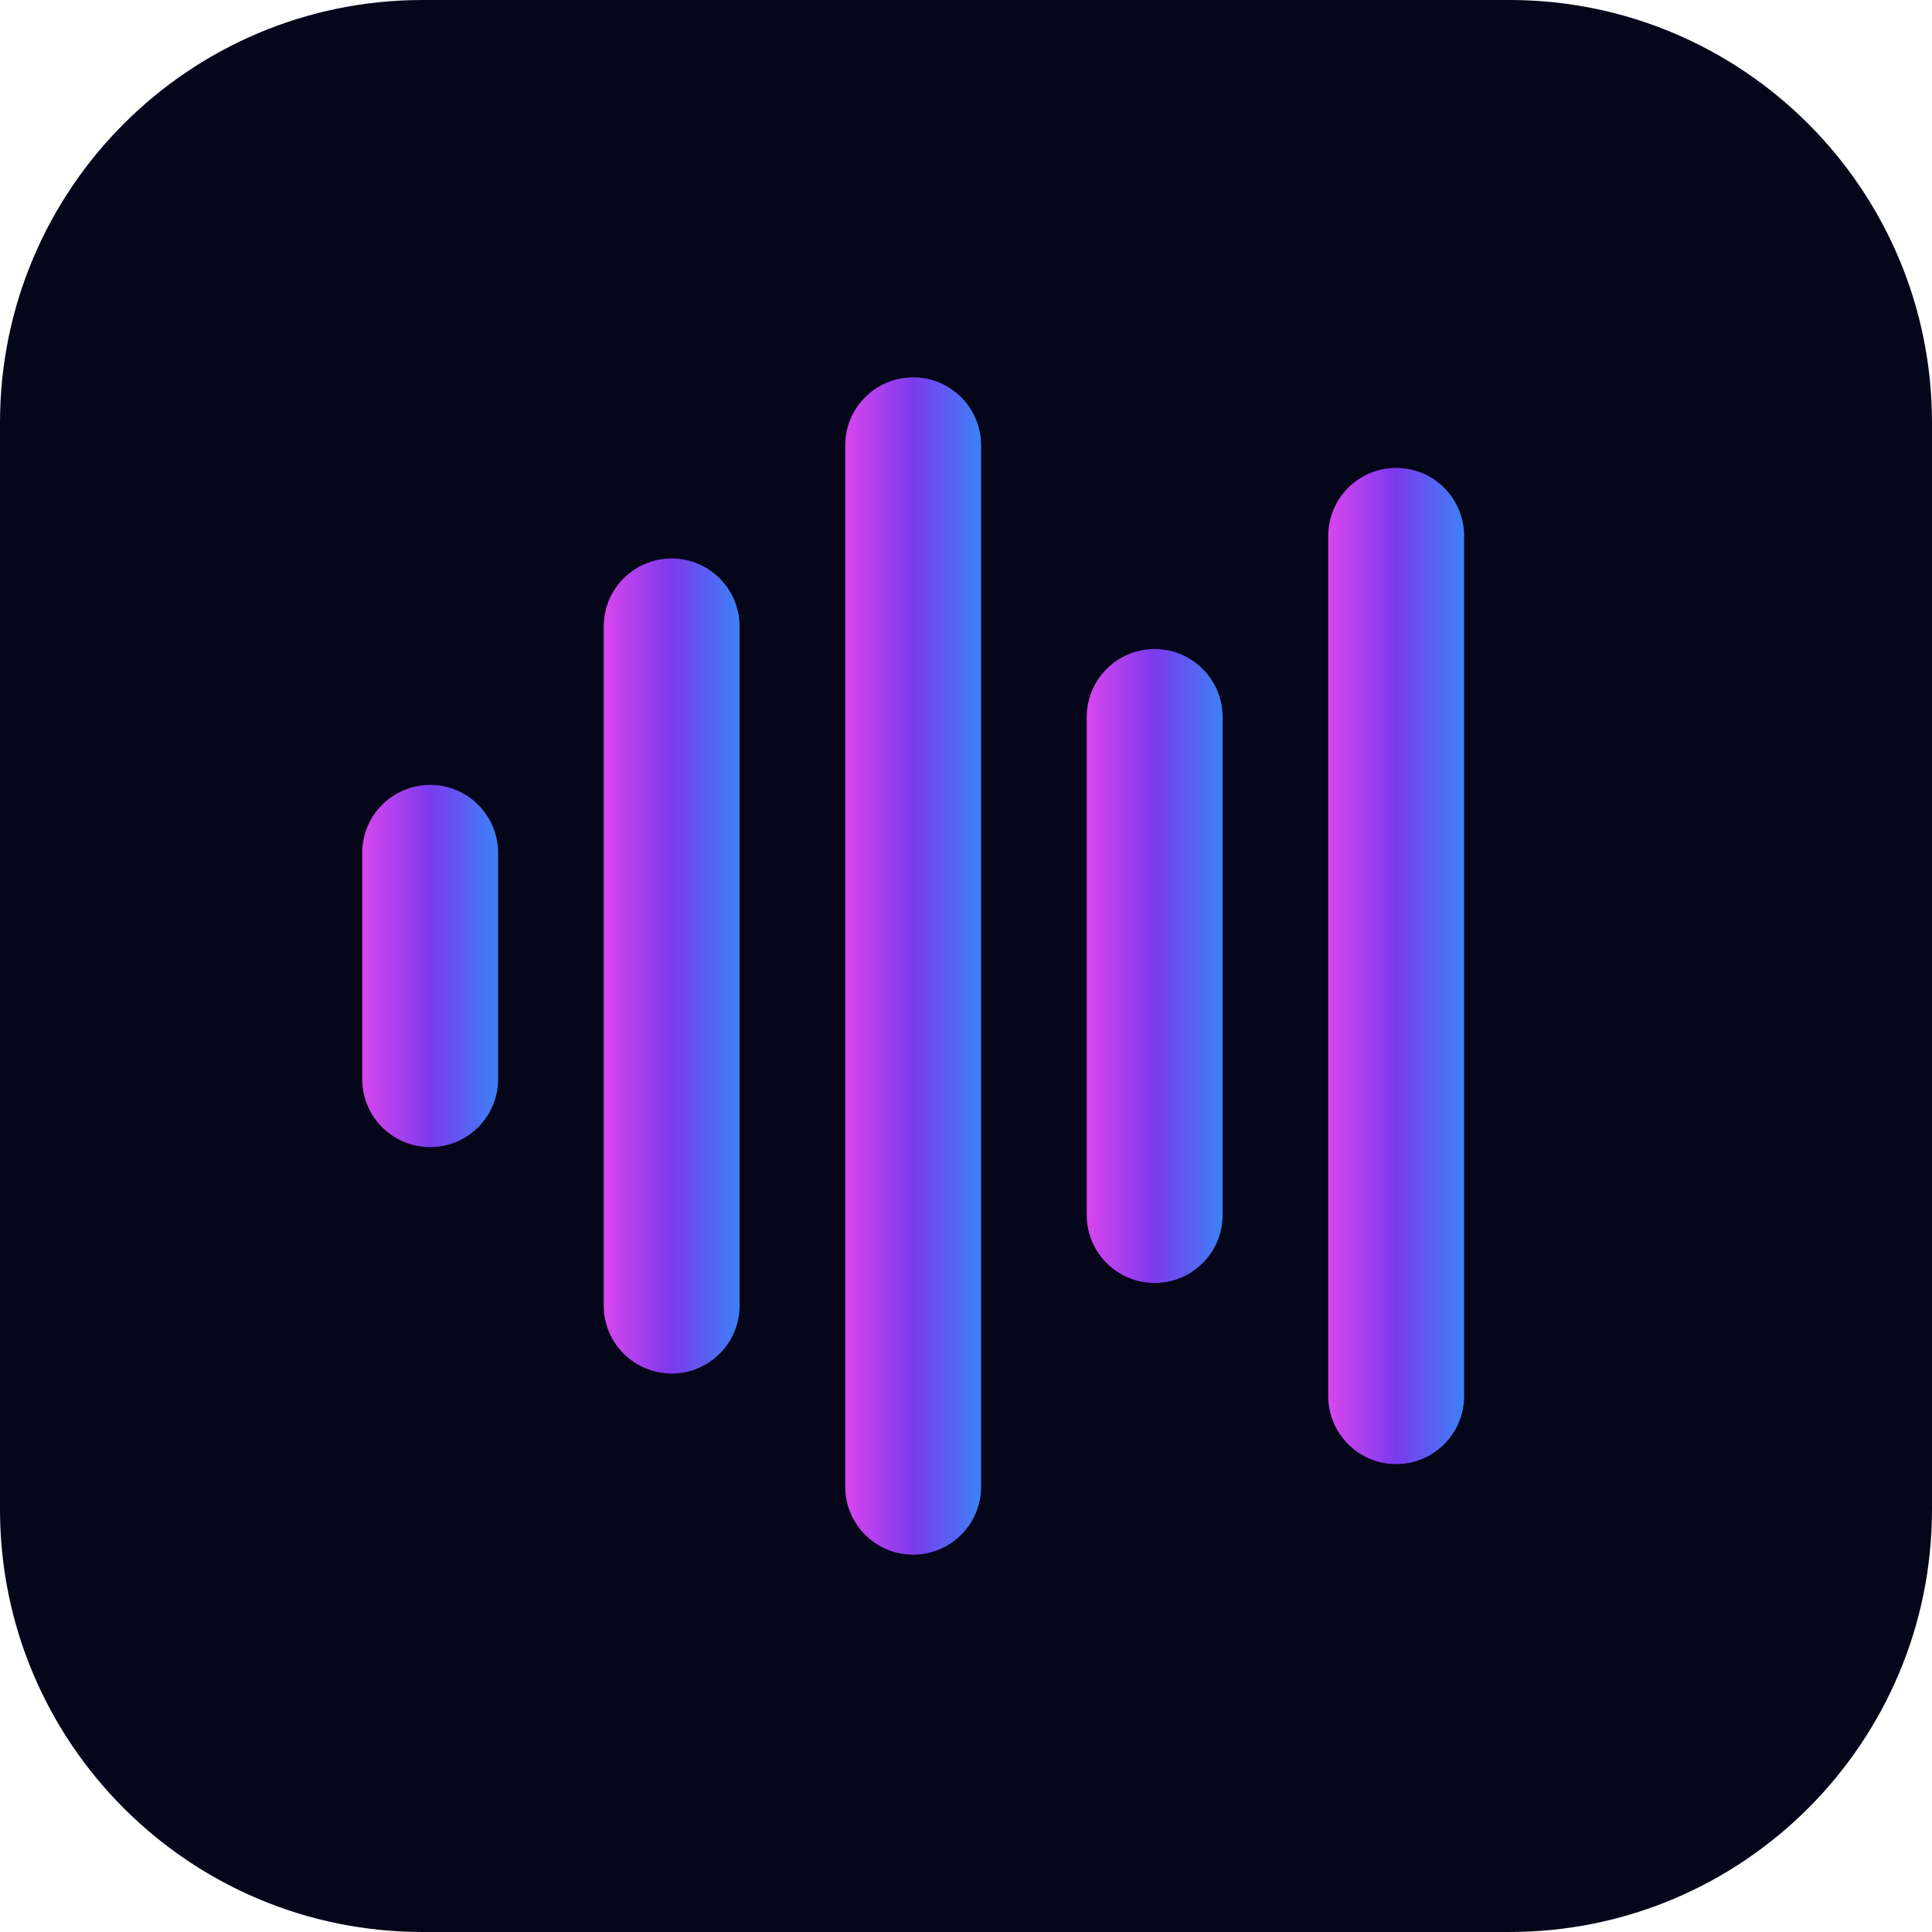
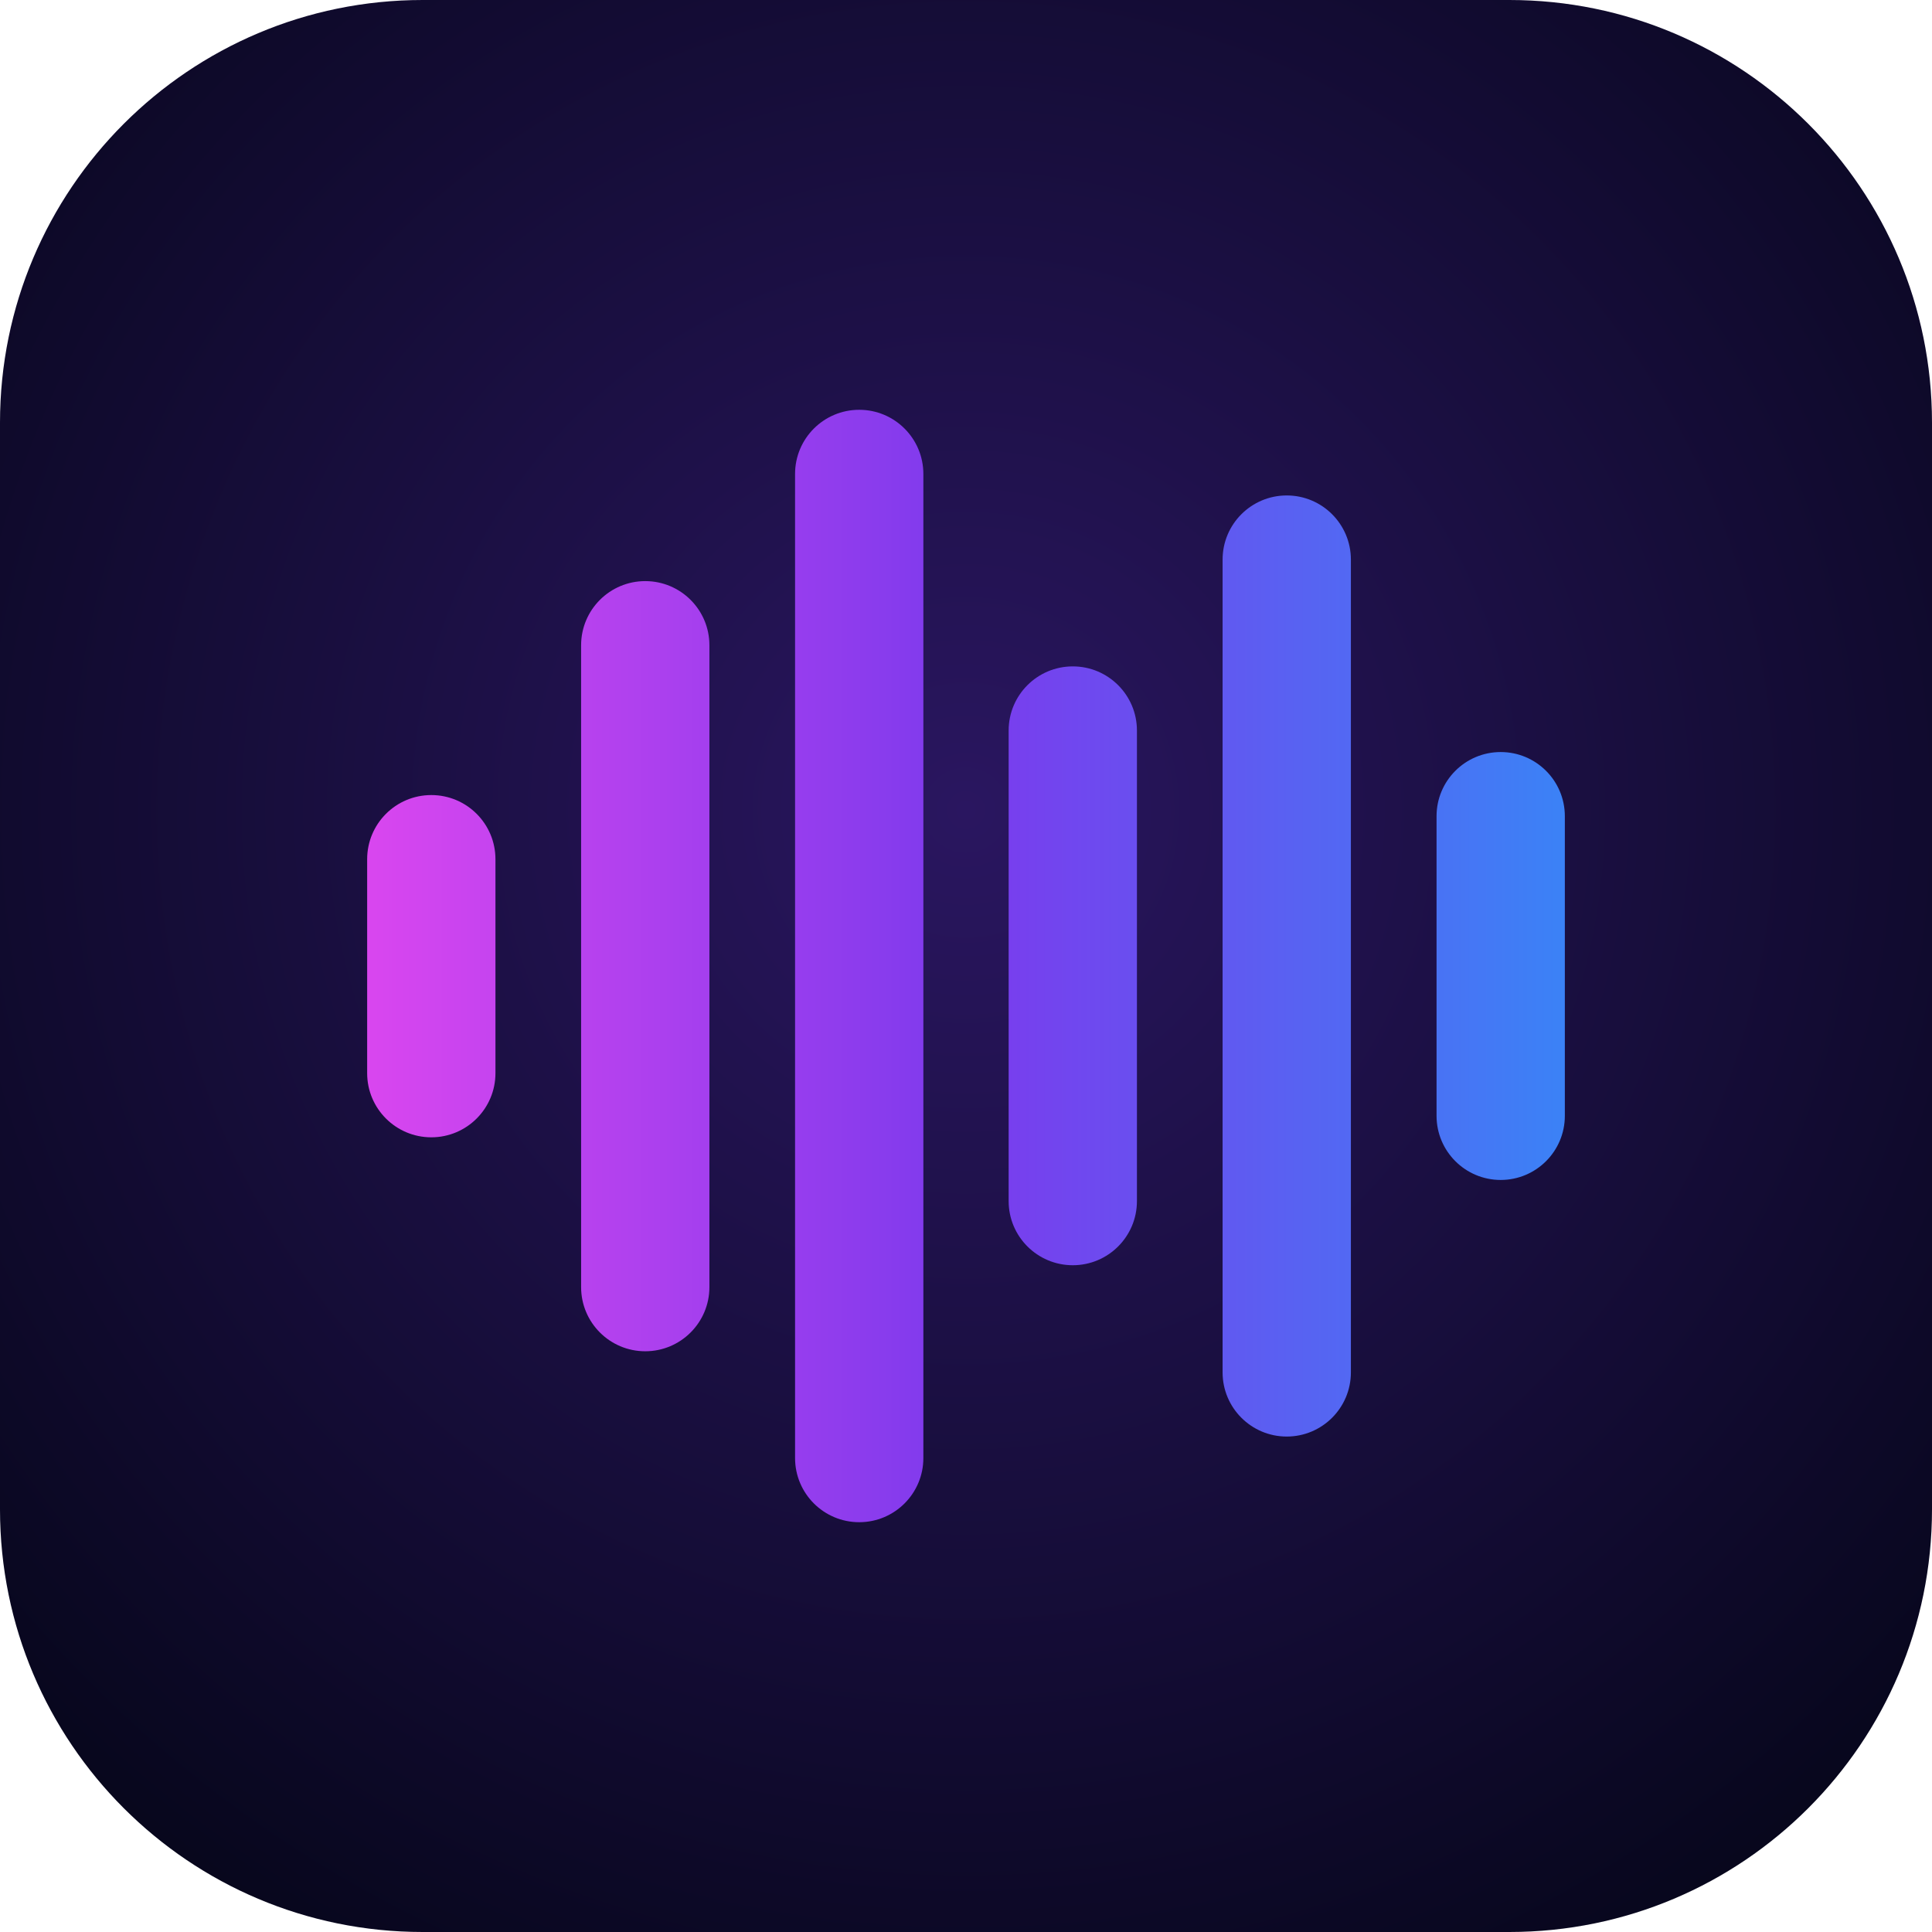
<svg xmlns="http://www.w3.org/2000/svg" viewBox="0 0 512 512">
  <defs>
-     <linearGradient id="g" x1="0" x2="1">
+     <linearGradient id="g" gradientUnits="userSpaceOnUse" x1="97.3" x2="414.7" y1="0" y2="0">
      <stop offset="0" stop-color="#d946ef" />
      <stop offset="0.5" stop-color="#7c3aed" />
      <stop offset="1" stop-color="#3b82f6" />
    </linearGradient>
+     <radialGradient id="glow" cx="0.5" cy="0.42" r="0.7">
+       <stop offset="0" stop-color="#2a1660" />
+       <stop offset="1" stop-color="#06061a" />
+     </radialGradient>
  </defs>
-   <rect width="512" height="512" rx="112" fill="#06061a" />
+   <rect width="512" height="512" rx="112" fill="url(#glow)" />
  <g fill="url(#g)">
-     <rect x="96" y="208" width="36" height="96" rx="18" />
-     <rect x="160" y="148" width="36" height="216" rx="18" />
-     <rect x="224" y="100" width="36" height="312" rx="18" />
-     <rect x="288" y="172" width="36" height="168" rx="18" />
-     <rect x="352" y="124" width="36" height="264" rx="18" />
-     <rect x="416" y="196" width="0" height="120" rx="18" />
+     <rect x="97.3" y="210.7" width="34.0" height="90.7" rx="17.0" />
+     <rect x="154.0" y="154.0" width="34.0" height="204.1" rx="17.0" />
+     <rect x="210.7" y="108.6" width="34.0" height="294.8" rx="17.0" />
+     <rect x="267.3" y="176.6" width="34.0" height="158.7" rx="17.0" />
+     <rect x="324.0" y="131.3" width="34.0" height="249.4" rx="17.0" />
+     <rect x="380.7" y="199.3" width="34.0" height="113.4" rx="17.0" />
  </g>
</svg>
